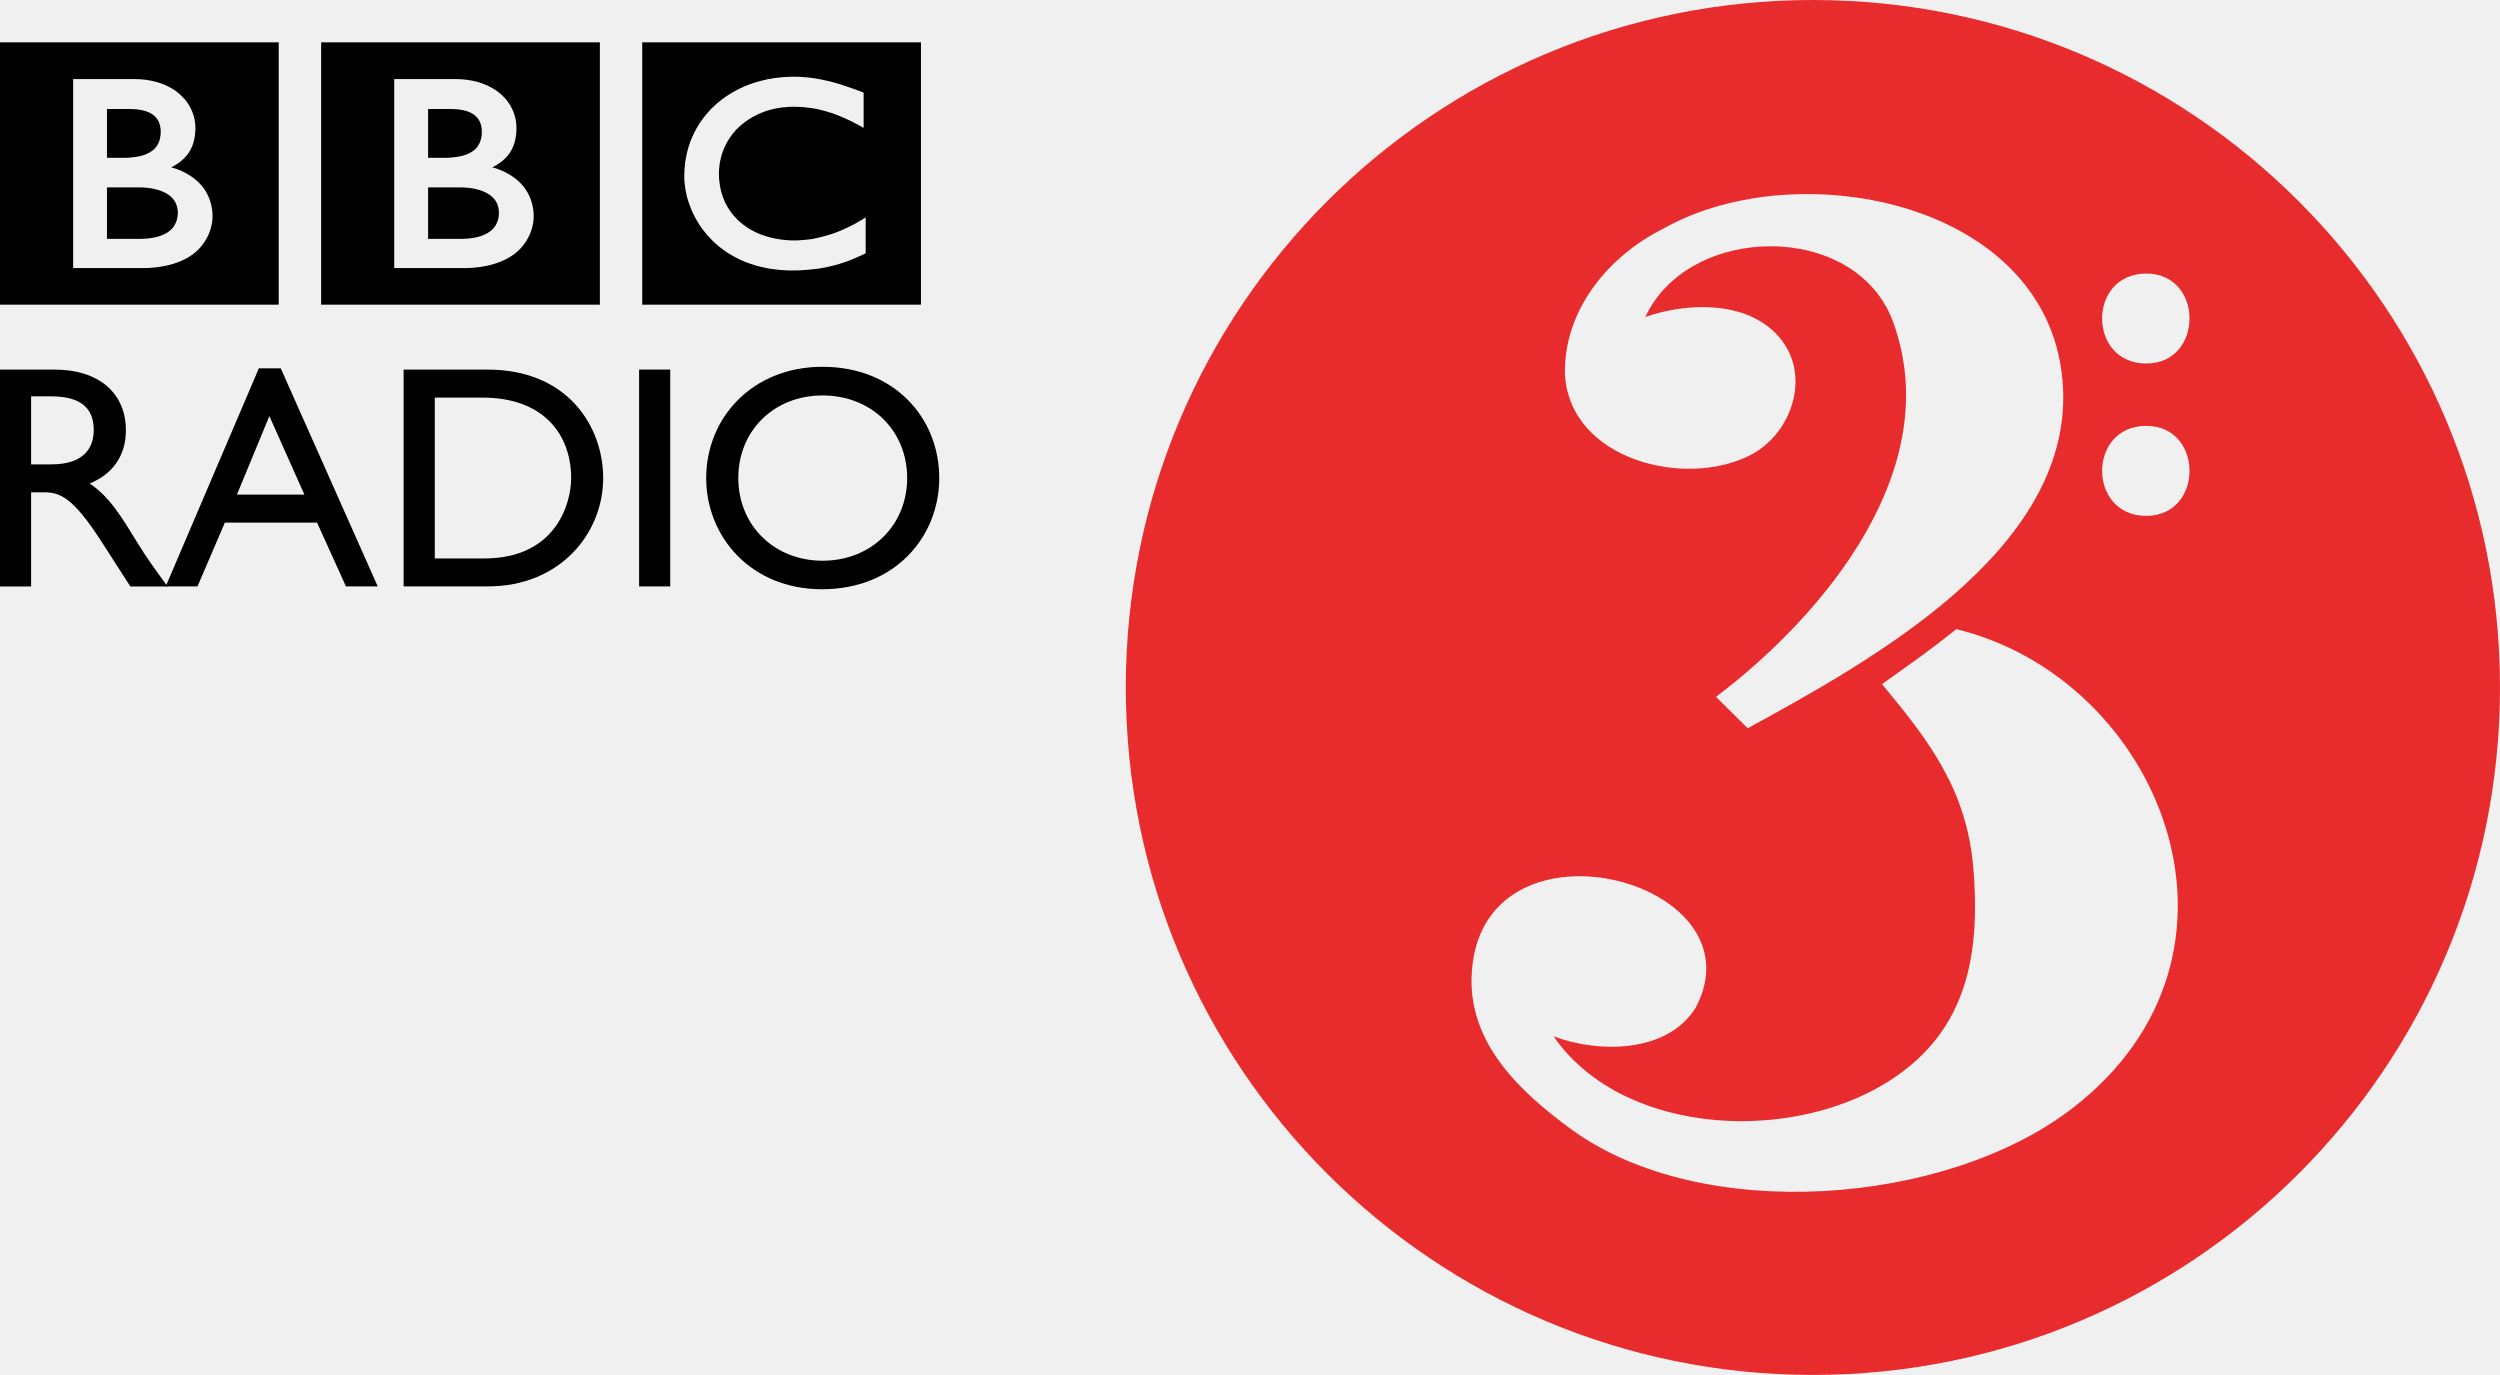
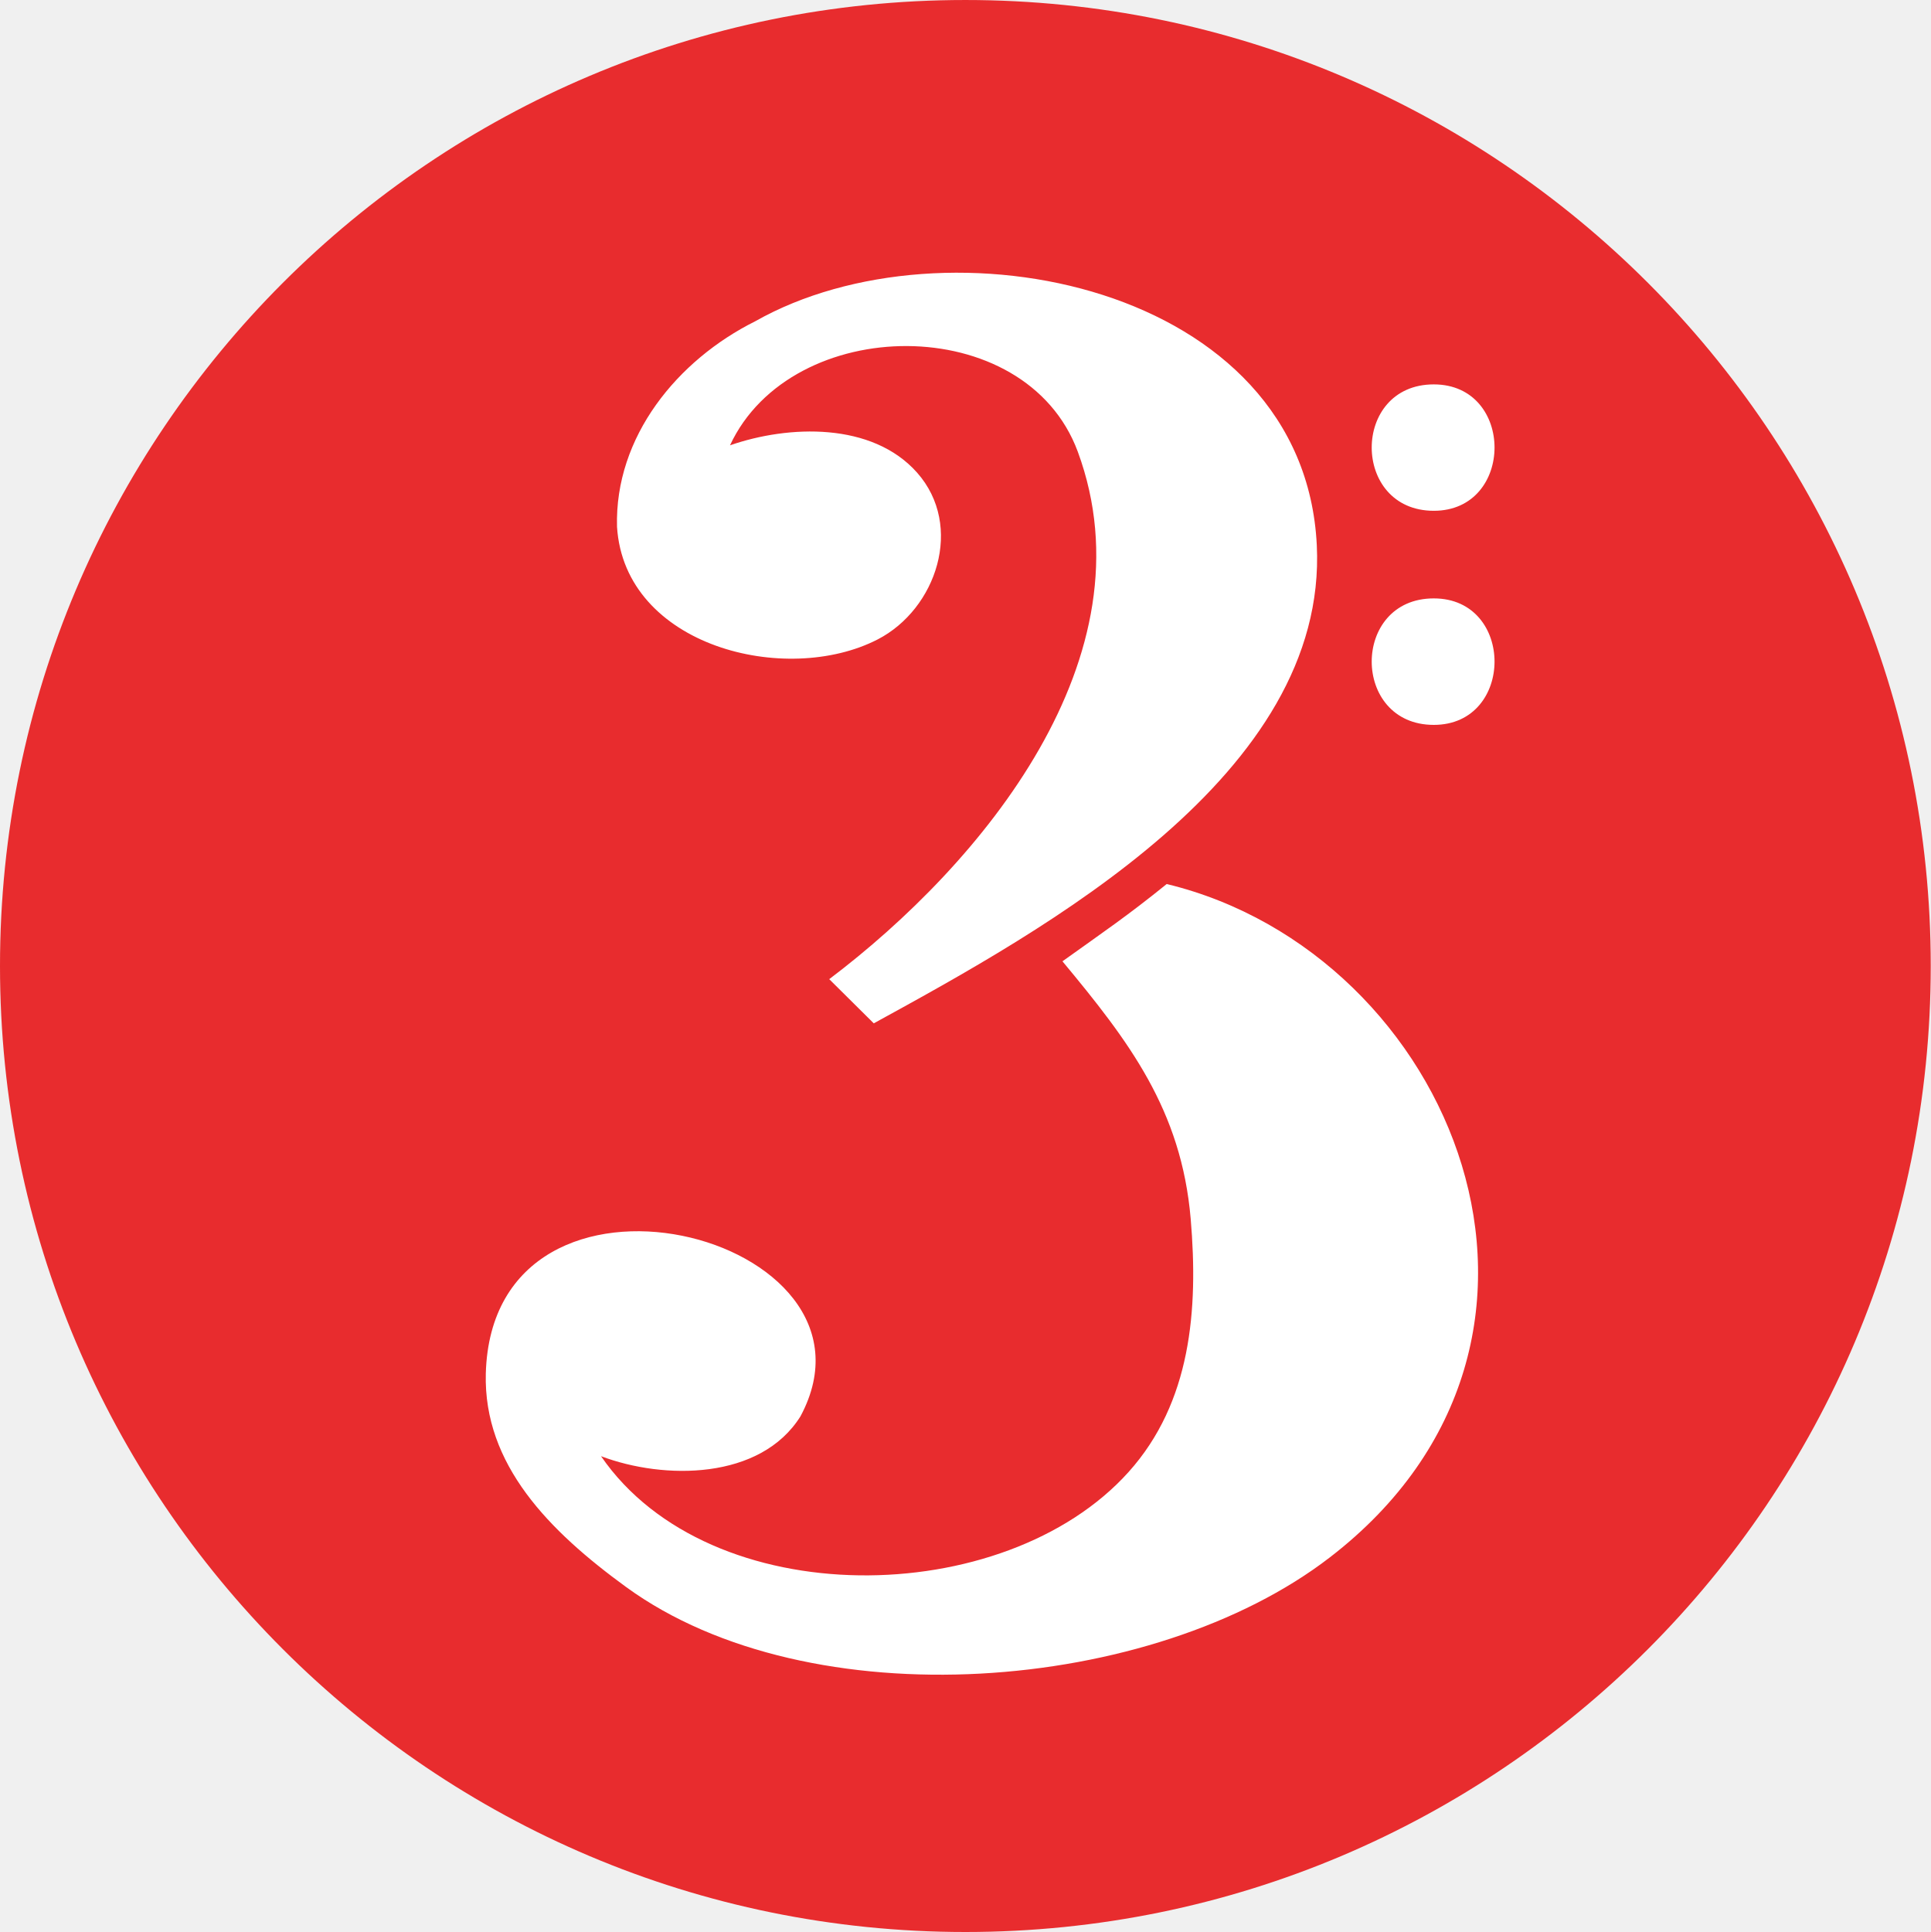
- <svg xmlns="http://www.w3.org/2000/svg" width="200" height="110" id="svg2" version="1.0">
-   <g id="layer1" transform="translate(-72.14498,-747.5673)">
+ <svg xmlns="http://www.w3.org/2000/svg" width="109.936" height="109.995" id="svg2" version="1.0">
+   <defs id="defs1" />
+   <g id="layer1" transform="translate(-162.2085,-747.5673)">
    <g id="g4146" clip-path="url(#id287)" transform="matrix(5.295082,0,0,-5.295082,-777.6309,3850.59)">
-       <path id="path4148" d="M 170.187,585.38 L 174.398,585.38 L 174.398,581.417 L 170.187,581.417 L 170.187,585.38 z M 172.84,584.828 C 172.822,584.832 172.802,584.834 172.784,584.838 L 172.761,584.841 C 172.729,584.845 172.697,584.849 172.663,584.852 C 172.641,584.855 172.618,584.856 172.596,584.857 C 172.555,584.86 172.517,584.861 172.479,584.861 C 172.462,584.861 172.451,584.86 172.434,584.86 C 172.402,584.86 172.371,584.857 172.341,584.856 C 172.324,584.855 172.307,584.854 172.29,584.852 C 172.264,584.85 172.24,584.848 172.215,584.844 L 172.195,584.842 L 172.171,584.838 L 172.144,584.833 C 172.132,584.832 172.12,584.829 172.109,584.827 C 172.091,584.825 172.075,584.821 172.059,584.817 C 171.959,584.796 171.866,584.768 171.782,584.735 C 171.738,584.718 171.695,584.699 171.656,584.68 C 171.621,584.663 171.59,584.646 171.558,584.628 C 171.529,584.611 171.5,584.593 171.472,584.575 C 171.456,584.564 171.44,584.554 171.424,584.542 C 171.412,584.533 171.399,584.524 171.386,584.514 C 171.36,584.494 171.334,584.472 171.309,584.451 C 171.287,584.431 171.265,584.411 171.245,584.391 C 171.227,584.374 171.209,584.356 171.193,584.336 C 171.175,584.317 171.159,584.298 171.143,584.278 C 171.124,584.257 171.109,584.235 171.093,584.212 C 171.079,584.195 171.068,584.178 171.056,584.16 C 171.048,584.148 171.041,584.136 171.034,584.124 C 170.989,584.053 170.952,583.976 170.919,583.894 C 170.88,583.792 170.852,583.681 170.836,583.565 C 170.832,583.528 170.828,583.491 170.825,583.452 C 170.823,583.422 170.822,583.392 170.822,583.363 C 170.822,583.34 170.822,583.318 170.823,583.296 C 170.825,583.273 170.828,583.25 170.83,583.228 L 170.832,583.212 C 170.835,583.185 170.84,583.158 170.844,583.133 C 170.847,583.122 170.849,583.113 170.851,583.102 C 170.855,583.081 170.861,583.059 170.865,583.038 C 170.873,583.011 170.881,582.984 170.89,582.958 C 170.901,582.925 170.913,582.894 170.925,582.864 C 170.945,582.815 170.968,582.769 170.991,582.725 C 171.006,582.699 171.02,582.674 171.035,582.649 C 171.047,582.631 171.059,582.612 171.071,582.594 C 171.088,582.57 171.105,582.547 171.122,582.526 C 171.139,582.503 171.159,582.482 171.177,582.46 C 171.199,582.435 171.221,582.411 171.243,582.389 L 171.254,582.378 C 171.273,582.361 171.292,582.341 171.315,582.322 C 171.33,582.31 171.346,582.295 171.364,582.282 C 171.379,582.269 171.397,582.256 171.414,582.244 C 171.436,582.228 171.457,582.213 171.481,582.197 C 171.508,582.183 171.534,582.166 171.561,582.15 C 171.617,582.119 171.678,582.088 171.746,582.061 C 171.771,582.051 171.798,582.042 171.825,582.033 C 171.851,582.023 171.879,582.015 171.907,582.006 C 171.956,581.993 172.007,581.981 172.06,581.97 C 172.103,581.961 172.149,581.955 172.195,581.95 C 172.24,581.944 172.288,581.939 172.337,581.937 C 172.362,581.935 172.386,581.935 172.41,581.933 L 172.445,581.933 C 172.533,581.933 172.615,581.937 172.691,581.944 L 172.706,581.945 C 172.736,581.947 172.765,581.951 172.793,581.955 C 172.837,581.959 172.878,581.965 172.917,581.973 C 172.942,581.977 172.966,581.983 172.989,581.987 C 173.026,581.995 173.061,582.004 173.093,582.012 C 173.118,582.018 173.141,582.025 173.164,582.032 C 173.191,582.04 173.216,582.049 173.242,582.058 L 173.266,582.065 C 173.278,582.07 173.294,582.076 173.313,582.083 C 173.338,582.093 173.369,582.105 173.403,582.12 C 173.425,582.129 173.447,582.139 173.471,582.15 C 173.49,582.159 173.512,582.17 173.535,582.18 C 173.543,582.185 173.553,582.19 173.563,582.193 L 173.563,582.735 C 173.556,582.73 173.549,582.726 173.543,582.722 L 173.506,582.7 C 173.469,582.678 173.433,582.657 173.398,582.637 C 173.359,582.616 173.319,582.596 173.281,582.578 C 173.215,582.546 173.15,582.52 173.089,582.498 C 172.971,582.456 172.863,582.43 172.768,582.412 C 172.756,582.41 172.745,582.408 172.734,582.406 C 172.707,582.403 172.682,582.399 172.658,582.397 C 172.621,582.393 172.585,582.391 172.555,582.389 C 172.533,582.388 172.515,582.387 172.497,582.387 C 172.459,582.387 172.419,582.388 172.378,582.391 C 172.331,582.395 172.285,582.4 172.235,582.408 C 172.157,582.421 172.079,582.441 172.003,582.469 C 171.991,582.473 171.98,582.477 171.968,582.482 C 171.961,582.485 171.954,582.488 171.946,582.491 C 171.934,582.497 171.921,582.502 171.909,582.507 C 171.882,582.52 171.856,582.533 171.83,582.548 C 171.818,582.555 171.806,582.563 171.792,582.57 C 171.78,582.579 171.767,582.587 171.754,582.597 C 171.739,582.607 171.723,582.618 171.708,582.63 C 171.693,582.642 171.678,582.655 171.665,582.665 L 171.647,582.681 L 171.639,582.689 L 171.633,582.694 L 171.626,582.7 C 171.602,582.725 171.58,582.749 171.559,582.774 C 171.549,582.787 171.538,582.801 171.527,582.815 C 171.517,582.828 171.509,582.841 171.5,582.855 C 171.491,582.868 171.483,582.88 171.476,582.893 C 171.465,582.912 171.455,582.931 171.444,582.95 C 171.438,582.966 171.43,582.983 171.424,582.998 C 171.412,583.025 171.402,583.053 171.394,583.079 C 171.387,583.099 171.382,583.12 171.376,583.139 C 171.363,583.195 171.356,583.247 171.351,583.291 C 171.349,583.308 171.349,583.324 171.347,583.338 C 171.346,583.359 171.346,583.378 171.346,583.393 L 171.346,583.427 C 171.347,583.458 171.351,583.497 171.357,583.542 C 171.361,583.569 171.366,583.598 171.374,583.628 C 171.378,583.649 171.384,583.669 171.39,583.69 C 171.397,583.709 171.403,583.728 171.412,583.749 C 171.416,583.763 171.421,583.776 171.428,583.789 C 171.436,583.807 171.444,583.825 171.454,583.843 C 171.461,583.858 171.469,583.872 171.477,583.886 C 171.495,583.916 171.515,583.947 171.538,583.977 C 171.546,583.989 171.554,583.999 171.563,584.01 C 171.575,584.024 171.587,584.038 171.599,584.052 C 171.606,584.058 171.613,584.065 171.619,584.072 C 171.718,584.171 171.83,584.246 171.944,584.297 C 171.963,584.306 171.981,584.313 171.999,584.32 C 172.018,584.328 172.035,584.334 172.054,584.341 C 172.073,584.347 172.094,584.353 172.114,584.359 C 172.133,584.365 172.153,584.369 172.171,584.374 C 172.191,584.378 172.21,584.382 172.228,584.385 C 172.249,584.389 172.27,584.392 172.291,584.395 C 172.312,584.398 172.332,584.4 172.353,584.401 C 172.393,584.405 172.431,584.407 172.468,584.407 C 172.482,584.407 172.494,584.407 172.507,584.406 C 172.535,584.406 172.561,584.405 172.588,584.404 C 172.607,584.401 172.625,584.401 172.643,584.399 C 172.676,584.395 172.71,584.392 172.741,584.387 C 172.768,584.383 172.796,584.378 172.821,584.374 C 172.859,584.365 172.894,584.357 172.927,584.348 C 172.947,584.344 172.966,584.338 172.983,584.332 C 173.009,584.324 173.032,584.317 173.049,584.312 C 173.079,584.301 173.096,584.295 173.096,584.295 C 173.122,584.286 173.149,584.274 173.174,584.265 C 173.209,584.25 173.242,584.236 173.273,584.222 C 173.299,584.21 173.323,584.197 173.347,584.187 C 173.366,584.177 173.385,584.167 173.401,584.159 C 173.431,584.144 173.456,584.13 173.476,584.119 L 173.532,584.088 L 173.532,584.62 C 173.532,584.62 173.498,584.633 173.442,584.655 C 173.416,584.664 173.386,584.675 173.351,584.687 C 173.333,584.694 173.313,584.701 173.292,584.708 C 173.275,584.713 173.258,584.72 173.24,584.725 C 173.22,584.732 173.2,584.74 173.178,584.746 C 173.162,584.75 173.146,584.756 173.129,584.76 L 173.115,584.765 C 173.099,584.769 173.083,584.773 173.068,584.777 C 173.048,584.782 173.028,584.788 173.009,584.793 C 172.996,584.795 172.983,584.798 172.97,584.801 C 172.949,584.806 172.928,584.811 172.906,584.816 C 172.884,584.82 172.863,584.825 172.84,584.828" style="fill:#000000;fill-rule:evenodd;stroke:none" />
-       <g id="g4150" transform="translate(166.9519,583.1885)">
-         <path id="path4152" d="M 0,0 L 0,-0.778 L 0.505,-0.778 C 0.505,-0.778 0.516,-0.777 0.531,-0.777 C 0.548,-0.777 0.573,-0.775 0.603,-0.773 C 0.656,-0.768 0.729,-0.758 0.8,-0.734 C 0.863,-0.713 0.924,-0.681 0.972,-0.634 C 0.99,-0.615 1.005,-0.596 1.018,-0.577 C 1.057,-0.514 1.067,-0.451 1.069,-0.416 C 1.07,-0.399 1.07,-0.391 1.07,-0.391 C 1.07,-0.391 1.07,-0.383 1.07,-0.372 C 1.07,-0.357 1.068,-0.328 1.06,-0.296 C 1.05,-0.259 1.033,-0.217 1.001,-0.177 C 0.994,-0.17 0.988,-0.163 0.981,-0.156 C 0.967,-0.142 0.952,-0.128 0.936,-0.116 C 0.908,-0.096 0.876,-0.078 0.842,-0.064 C 0.796,-0.043 0.746,-0.029 0.689,-0.018 C 0.662,-0.013 0.63,-0.008 0.6,-0.006 C 0.58,-0.003 0.562,-0.003 0.542,-0.001 C 0.524,0 0.506,0 0.488,0 L 0,0 z " style="fill:#000000;fill-rule:evenodd;stroke:none" />
-       </g>
-       <g id="g4154" transform="translate(166.9519,584.3734)">
-         <path id="path4156" d="M 0,0 L 0,-0.738 L 0.244,-0.738 C 0.244,-0.738 0.261,-0.738 0.282,-0.738 C 0.3,-0.737 0.319,-0.737 0.337,-0.735 C 0.388,-0.731 0.458,-0.724 0.527,-0.705 C 0.541,-0.701 0.555,-0.697 0.567,-0.692 C 0.622,-0.672 0.674,-0.645 0.716,-0.604 C 0.748,-0.573 0.769,-0.537 0.783,-0.502 C 0.801,-0.46 0.807,-0.42 0.81,-0.391 C 0.811,-0.365 0.811,-0.35 0.811,-0.35 C 0.811,-0.35 0.811,-0.338 0.811,-0.318 C 0.81,-0.286 0.803,-0.234 0.777,-0.184 C 0.765,-0.159 0.748,-0.136 0.725,-0.114 C 0.698,-0.087 0.665,-0.065 0.629,-0.05 C 0.56,-0.019 0.48,-0.007 0.415,-0.003 C 0.385,-0.001 0.359,0 0.337,0 L 0,0 z " style="fill:#000000;fill-rule:evenodd;stroke:none" />
-       </g>
-       <path id="path4158" d="M 165.336,585.38 L 169.547,585.38 L 169.547,581.417 L 165.336,581.417 L 165.336,585.38 z M 166.44,584.825 L 166.44,581.97 L 167.515,581.97 C 167.515,581.97 168.039,581.956 168.328,582.245 C 168.563,582.481 168.547,582.753 168.547,582.753 C 168.547,582.753 168.563,583.037 168.345,583.256 C 168.159,583.441 167.922,583.491 167.922,583.491 C 167.922,583.491 168.029,583.541 168.112,583.623 C 168.15,583.662 168.287,583.786 168.287,584.086 C 168.287,584.389 168.086,584.563 168.086,584.563 C 168.086,584.563 167.865,584.825 167.367,584.825 L 166.44,584.825 z " style="fill:#000000;fill-rule:evenodd;stroke:none" />
-       <g id="g4160" transform="translate(162.0999,583.1885)">
-         <path id="path4162" d="M 0,0 L 0,-0.778 L 0.506,-0.778 C 0.506,-0.778 0.516,-0.777 0.532,-0.777 C 0.549,-0.777 0.574,-0.775 0.603,-0.773 C 0.658,-0.768 0.73,-0.758 0.8,-0.734 C 0.864,-0.713 0.925,-0.681 0.973,-0.634 C 0.991,-0.615 1.006,-0.596 1.018,-0.577 C 1.057,-0.514 1.067,-0.451 1.069,-0.416 C 1.071,-0.399 1.071,-0.391 1.071,-0.391 L 1.071,-0.372 C 1.069,-0.357 1.068,-0.328 1.06,-0.296 C 1.051,-0.259 1.033,-0.217 1.001,-0.177 C 0.996,-0.17 0.989,-0.163 0.982,-0.156 C 0.967,-0.142 0.953,-0.128 0.937,-0.116 C 0.908,-0.096 0.877,-0.078 0.843,-0.064 C 0.797,-0.043 0.746,-0.029 0.69,-0.018 C 0.662,-0.013 0.632,-0.008 0.601,-0.006 C 0.582,-0.003 0.562,-0.003 0.543,-0.001 C 0.525,0 0.507,0 0.489,0 L 0,0 z " style="fill:#000000;fill-rule:evenodd;stroke:none" />
-       </g>
-       <g id="g4164" transform="translate(162.0999,584.3734)">
-         <path id="path4166" d="M 0,0 L 0,-0.738 L 0.245,-0.738 C 0.245,-0.738 0.262,-0.738 0.283,-0.738 C 0.3,-0.737 0.32,-0.737 0.338,-0.735 C 0.388,-0.731 0.459,-0.724 0.528,-0.705 C 0.542,-0.701 0.554,-0.697 0.569,-0.692 C 0.623,-0.672 0.675,-0.645 0.716,-0.604 C 0.748,-0.573 0.769,-0.537 0.784,-0.502 C 0.801,-0.46 0.807,-0.42 0.81,-0.391 C 0.812,-0.365 0.812,-0.35 0.812,-0.35 L 0.812,-0.318 C 0.809,-0.286 0.803,-0.234 0.778,-0.184 C 0.766,-0.159 0.748,-0.136 0.727,-0.114 C 0.698,-0.087 0.665,-0.065 0.629,-0.05 C 0.56,-0.019 0.481,-0.007 0.414,-0.003 C 0.386,-0.001 0.359,0 0.338,0 L 0,0 z " style="fill:#000000;fill-rule:evenodd;stroke:none" />
-       </g>
-       <path id="path4168" d="M 160.484,585.38 L 164.695,585.38 L 164.695,581.417 L 160.484,581.417 L 160.484,585.38 z M 161.589,584.825 L 161.589,581.97 L 162.663,581.97 C 162.663,581.97 163.187,581.956 163.476,582.245 C 163.711,582.481 163.695,582.753 163.695,582.753 C 163.695,582.753 163.711,583.037 163.493,583.256 C 163.307,583.441 163.071,583.491 163.071,583.491 C 163.071,583.491 163.178,583.541 163.26,583.623 C 163.299,583.662 163.436,583.786 163.436,584.086 C 163.436,584.389 163.234,584.563 163.234,584.563 C 163.234,584.563 163.014,584.825 162.516,584.825 L 161.589,584.825 z " style="fill:#000000;fill-rule:evenodd;stroke:none" />
-       <g id="g4170" transform="translate(160.954,580.0317)">
-         <path id="path4172" d="M 0,0 L 0.304,0 C 0.759,0 0.942,-0.187 0.946,-0.495 C 0.951,-0.769 0.807,-1.028 0.304,-1.028 L 0,-1.028 L 0,0 z M -0.47,0.404 L -0.47,-2.872 L 0,-2.872 L 0,-1.45 L 0.197,-1.45 C 0.438,-1.45 0.634,-1.527 1.067,-2.2 L 1.499,-2.872 L 2.061,-2.872 C 1.835,-2.561 1.754,-2.45 1.613,-2.223 C 1.364,-1.816 1.182,-1.513 0.884,-1.317 C 1.234,-1.176 1.432,-0.893 1.432,-0.514 C 1.432,0.053 1.019,0.404 0.356,0.404 L -0.47,0.404 z " style="fill:#000000;fill-rule:evenodd;stroke:none" />
-       </g>
-       <g id="g4174" transform="translate(164.5538,579.7336)">
-         <path id="path4176" d="M 0,0 L 0.529,-1.186 L -0.49,-1.186 L 0,0 z M 0.172,0.721 L -0.159,0.721 L -1.566,-2.573 L -1.086,-2.573 L -0.672,-1.609 L 0.72,-1.609 L 1.157,-2.573 L 1.637,-2.573 L 0.172,0.721 z " style="fill:#000000;fill-rule:evenodd;stroke:none" />
-       </g>
-       <g id="g4178" transform="translate(167.053,580.0126)">
-         <path id="path4180" d="M 0,0 L 0.724,0 C 1.642,0 2.06,-0.557 2.06,-1.215 C 2.06,-1.619 1.815,-2.43 0.749,-2.43 L 0,-2.43 L 0,0 z M -0.471,-2.852 L 0.806,-2.852 C 1.887,-2.852 2.544,-2.056 2.544,-1.215 C 2.544,-0.442 2.012,0.423 0.802,0.423 L -0.471,0.423 L -0.471,-2.852 z " style="fill:#000000;fill-rule:evenodd;stroke:none" />
-       </g>
-       <path id="path4182" d="M 170.14,580.436 L 170.61,580.436 L 170.61,577.16 L 170.14,577.16 L 170.14,580.436 z " style="fill:#000000;fill-rule:evenodd;stroke:none" />
-       <g id="g4184" transform="translate(171.6385,578.7972)">
-         <path id="path4186" d="M 0,0 C 0,0.721 0.543,1.248 1.273,1.248 C 2.008,1.248 2.551,0.721 2.551,0 C 2.551,-0.715 2.008,-1.249 1.273,-1.249 C 0.543,-1.249 0,-0.715 0,0 M -0.485,0 C -0.485,-0.889 0.193,-1.68 1.263,-1.68 C 2.373,-1.68 3.036,-0.883 3.036,0 C 3.036,0.912 2.354,1.681 1.273,1.681 C 0.211,1.681 -0.485,0.908 -0.485,0" style="fill:#000000;fill-rule:evenodd;stroke:none" />
-       </g>
+       <circle style="fill:#ffffff;stroke-width:1.889;stroke-linecap:round" id="path1" cx="187.895" cy="-575.551" r="8.541" transform="scale(1,-1)" />
      <g id="g4188" transform="translate(192.9109,580.5277)">
-         <path id="path4190" d="M 0,0 C -0.889,0 -0.891,1.359 0,1.359 C 0.872,1.359 0.87,0 0,0 M 0,-2.302 C -0.889,-2.302 -0.891,-0.942 0,-0.942 C 0.872,-0.942 0.87,-2.302 0,-2.302 M -1.115,-11.251 C -3.023,-12.723 -6.71,-13.01 -8.685,-11.572 C -9.513,-10.969 -10.219,-10.256 -10.194,-9.277 C -10.123,-6.671 -5.762,-7.778 -6.81,-9.736 C -7.24,-10.423 -8.279,-10.421 -8.955,-10.165 C -7.785,-11.866 -4.618,-11.824 -3.281,-10.334 C -2.61,-9.586 -2.531,-8.592 -2.614,-7.614 C -2.714,-6.44 -3.28,-5.702 -3.993,-4.844 C -3.553,-4.529 -3.293,-4.354 -2.872,-4.013 C 0.214,-4.76 1.918,-8.913 -1.115,-11.251 M -7.296,2.038 C -5.246,3.199 -1.396,2.434 -1.258,-0.37 C -1.137,-2.839 -4.187,-4.505 -6.022,-5.511 C -6.072,-5.461 -6.426,-5.11 -6.501,-5.036 C -4.855,-3.792 -3.015,-1.571 -3.828,0.635 C -4.389,2.154 -6.908,2.123 -7.568,0.704 C -6.938,0.923 -6.04,0.956 -5.556,0.41 C -5.049,-0.163 -5.348,-1.057 -5.98,-1.383 C -6.967,-1.891 -8.702,-1.457 -8.783,-0.172 C -8.809,0.797 -8.133,1.621 -7.296,2.038 M -5.037,5.492 C -10.77,5.492 -15.418,0.842 -15.418,-4.894 C -15.418,-10.631 -10.77,-15.281 -5.037,-15.281 C 0.697,-15.281 5.344,-10.631 5.344,-4.894 C 5.344,0.842 0.697,5.492 -5.037,5.492" style="fill:#e82c2e;fill-rule:nonzero;stroke:none" />
+         <path id="path4190" d="M 0,0 C -0.889,0 -0.891,1.359 0,1.359 0.872,1.359 0.87,0 0,0 m 0,-2.302 c -0.889,0 -0.891,1.36 0,1.36 0.872,0 0.87,-1.36 0,-1.36 m -1.115,-8.949 c -1.908,-1.472 -5.595,-1.759 -7.57,-0.321 -0.828,0.603 -1.534,1.316 -1.509,2.295 0.071,2.606 4.432,1.499 3.384,-0.459 -0.43,-0.687 -1.469,-0.685 -2.145,-0.429 1.17,-1.701 4.337,-1.659 5.674,-0.169 0.671,0.748 0.75,1.742 0.667,2.72 -0.1,1.174 -0.666,1.912 -1.379,2.77 0.44,0.315 0.7,0.49 1.121,0.831 3.086,-0.747 4.79,-4.9 1.757,-7.238 M -7.296,2.038 c 2.05,1.161 5.9,0.396 6.038,-2.408 0.121,-2.469 -2.929,-4.135 -4.764,-5.141 -0.05,0.05 -0.404,0.401 -0.479,0.475 1.646,1.244 3.486,3.465 2.673,5.671 -0.561,1.519 -3.08,1.488 -3.74,0.069 0.63,0.219 1.528,0.252 2.012,-0.294 0.507,-0.573 0.208,-1.467 -0.424,-1.793 -0.987,-0.508 -2.722,-0.074 -2.803,1.211 -0.026,0.969 0.65,1.793 1.487,2.21 m 2.259,3.454 c -5.733,0 -10.381,-4.65 -10.381,-10.386 0,-5.737 4.648,-10.387 10.381,-10.387 5.734,0 10.381,4.65 10.381,10.387 0,5.736 -4.647,10.386 -10.381,10.386" style="fill:#e82c2e;fill-rule:nonzero;stroke:none" />
      </g>
    </g>
  </g>
</svg>
